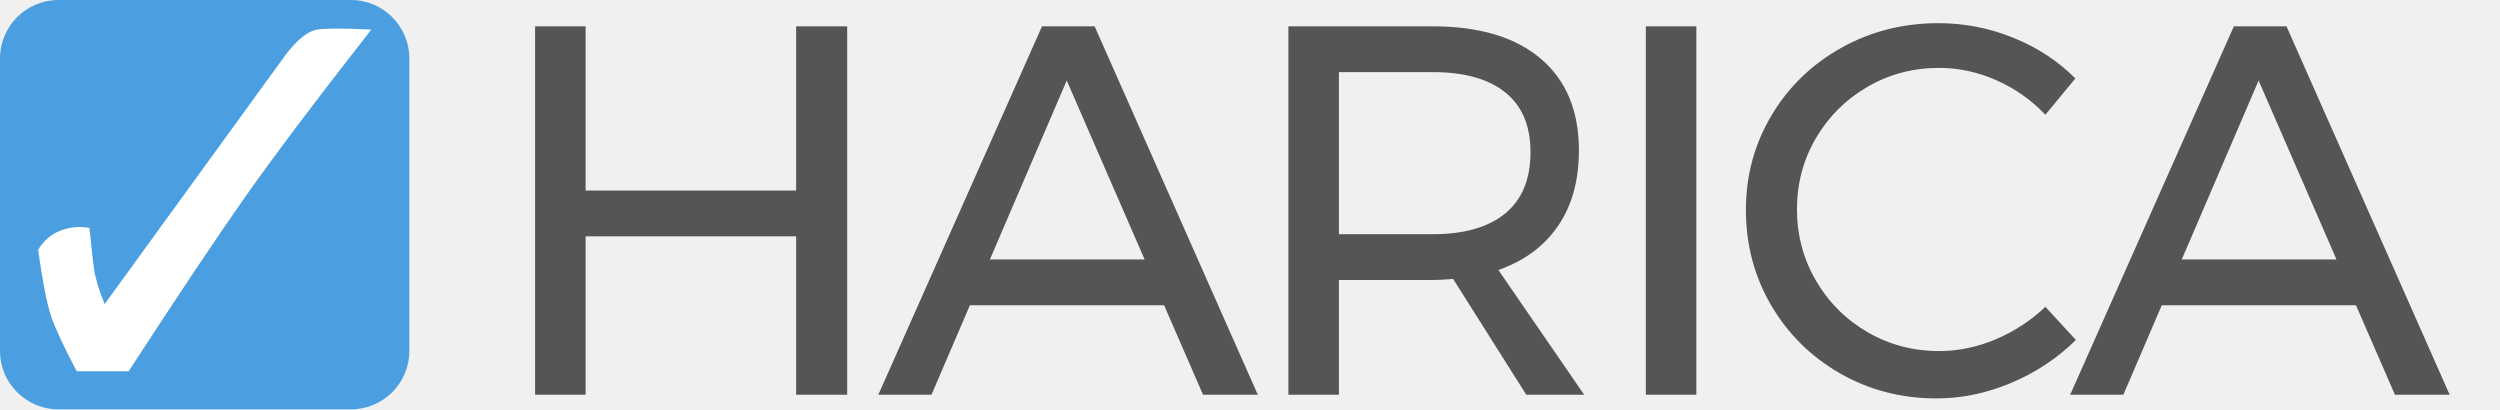
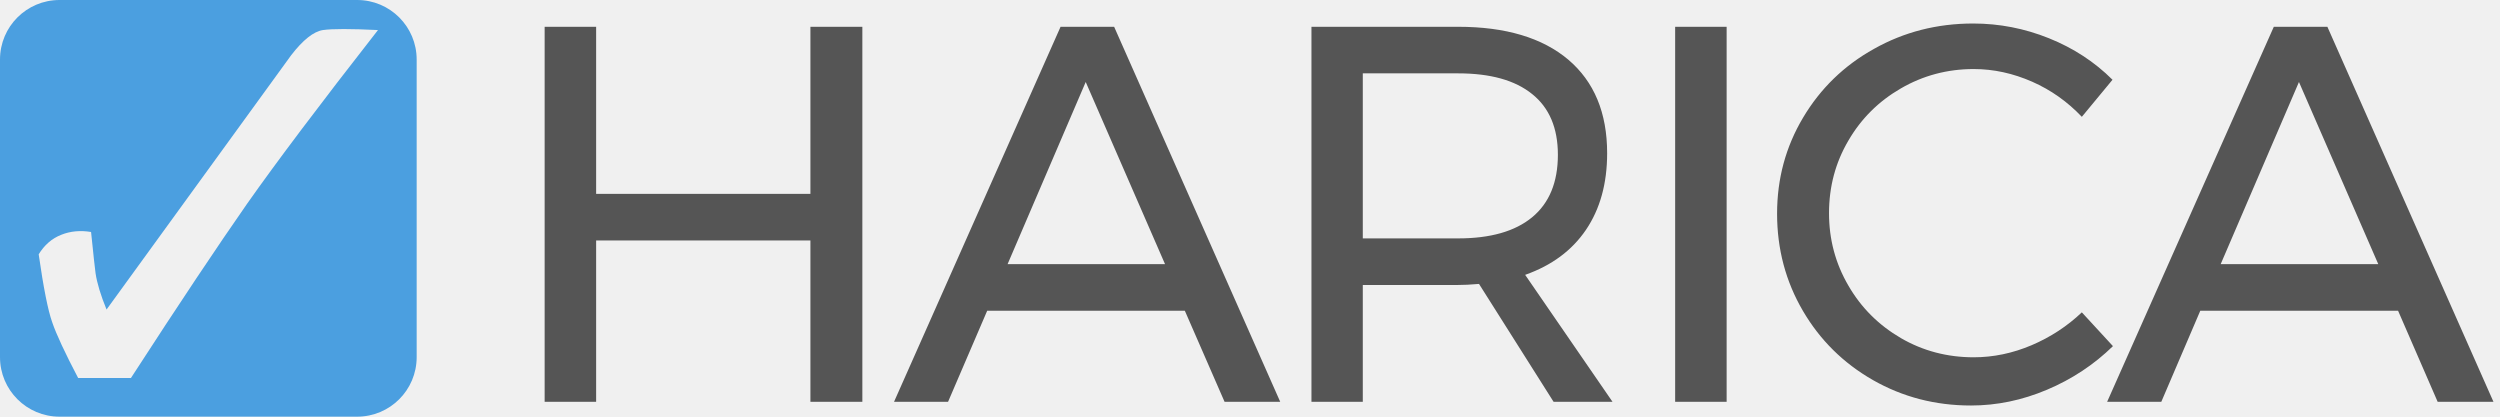
- <svg xmlns="http://www.w3.org/2000/svg" width="171px" height="28px" viewBox="0 0 171 28" version="1.1">
-   <g id="Atoms/Logo" stroke="none" stroke-width="1" fill="none" fill-rule="evenodd">
+ <svg xmlns="http://www.w3.org/2000/svg" viewBox="0 0 168 28" width="168" height="28">
+   <style>
+ 		tspan { white-space:pre }
+ 		.shp0 { fill: #4b9fe0 } 
+ 		.shp1 { fill: #555555 } 
+ 	</style>
+   <g id="Atoms/Logo">
    <g id="Group">
-       <path d="M4,0 L24,0 C26.209,1.11220812e-15 28,1.791 28,4 L28,24 C28,26.209 26.209,28 24,28 L4,28 C1.791,28 1.78856188e-15,26.209 0,24 L0,4 C-7.1463071e-16,1.791 1.791,-3.82769592e-17 4,0 Z" id="Rectangle" fill="#4B9FE0" />
-       <path d="M2.605,17.087 C2.982,16.467 3.483,16.032 4.109,15.783 C4.735,15.534 5.404,15.468 6.117,15.587 C6.279,17.148 6.381,18.07 6.422,18.351 C6.52,19.029 6.765,19.845 7.158,20.799 L19.56,3.719 C20.358,2.684 21.072,2.119 21.701,2.024 C22.331,1.93 23.562,1.93 25.395,2.024 C21.491,7.018 18.567,10.901 16.625,13.674 C14.682,16.448 12.073,20.355 8.797,25.395 L5.248,25.395 C4.368,23.724 3.787,22.481 3.506,21.665 C3.224,20.849 2.924,19.323 2.605,17.087 Z" id="Path" fill="#FFFFFF" />
+       <path id="Rectangle" fill-rule="evenodd" class="shp0" d="M4 0L24 0C26.21 0 28 1.79 28 4L28 24C28 26.21 26.21 28 24 28L4 28C1.79 28 0 26.21 0 24L0 4C0 1.79 1.79 0 4 0ZM3.51 21.66C3.79 22.48 4.37 23.72 5.25 25.4L8.8 25.4C12.07 20.35 14.68 16.45 16.62 13.67C18.57 10.9 21.49 7.02 25.4 2.02C23.56 1.93 22.33 1.93 21.7 2.02C21.07 2.12 20.36 2.68 19.56 3.72L7.16 20.8C6.77 19.85 6.52 19.03 6.42 18.35C6.38 18.07 6.28 17.15 6.12 15.59C5.4 15.47 4.73 15.53 4.11 15.78C3.48 16.03 2.98 16.47 2.6 17.09C2.92 19.32 3.22 20.85 3.51 21.66Z" />
    </g>
-     <path d="M40.056,27 L40.056,16.164 L54.456,16.164 L54.456,27 L57.948,27 L57.948,1.8 L54.456,1.8 L54.456,13.032 L40.056,13.032 L40.056,1.8 L36.6,1.8 L36.6,27 L40.056,27 Z M63.713,27 L66.341,20.88 L79.625,20.88 L82.289,27 L86.033,27 L74.873,1.8 L71.273,1.8 L60.077,27 L63.713,27 Z M78.293,17.748 L67.709,17.748 L72.965,5.508 L78.293,17.748 Z M91.582,27 L91.582,19.152 L97.99,19.152 C98.35,19.152 98.818,19.128 99.394,19.08 L99.394,19.08 L104.398,27 L108.358,27 L102.49,18.468 C104.266,17.844 105.628,16.836 106.576,15.444 C107.524,14.052 107.998,12.336 107.998,10.296 C107.998,7.584 107.128,5.49 105.388,4.014 C103.648,2.538 101.182,1.8 97.99,1.8 L97.99,1.8 L88.126,1.8 L88.126,27 L91.582,27 Z M97.99,16.02 L91.582,16.02 L91.582,4.932 L97.99,4.932 C100.15,4.932 101.806,5.394 102.958,6.318 C104.11,7.242 104.686,8.604 104.686,10.404 C104.686,12.252 104.11,13.65 102.958,14.598 C101.806,15.546 100.15,16.02 97.99,16.02 L97.99,16.02 Z M116.031,27 L116.031,1.8 L112.575,1.8 L112.575,27 L116.031,27 Z M132.452,27.252 C134.18,27.252 135.884,26.898 137.564,26.19 C139.244,25.482 140.72,24.504 141.992,23.256 L141.992,23.256 L139.904,20.988 C138.92,21.924 137.792,22.662 136.52,23.202 C135.248,23.742 133.952,24.012 132.632,24.012 C130.856,24.012 129.224,23.58 127.736,22.716 C126.248,21.852 125.072,20.676 124.208,19.188 C123.344,17.7 122.912,16.08 122.912,14.328 C122.912,12.552 123.344,10.926 124.208,9.45 C125.072,7.974 126.248,6.804 127.736,5.94 C129.224,5.076 130.856,4.644 132.632,4.644 C133.976,4.644 135.284,4.926 136.556,5.49 C137.828,6.054 138.944,6.84 139.904,7.848 L139.904,7.848 L141.956,5.364 C140.756,4.164 139.334,3.234 137.69,2.574 C136.046,1.914 134.348,1.584 132.596,1.584 C130.172,1.584 127.952,2.148 125.936,3.276 C123.92,4.404 122.33,5.946 121.166,7.902 C120.002,9.858 119.42,12.012 119.42,14.364 C119.42,16.74 119.996,18.912 121.148,20.88 C122.3,22.848 123.872,24.402 125.864,25.542 C127.856,26.682 130.052,27.252 132.452,27.252 Z M145.237,27 L147.865,20.88 L161.149,20.88 L163.813,27 L167.557,27 L156.397,1.8 L152.797,1.8 L141.601,27 L145.237,27 Z M159.817,17.748 L149.233,17.748 L154.489,5.508 L159.817,17.748 Z" id="HARICA" fill="#555555" fill-rule="nonzero" />
+     <path id="HARICA" fill-rule="evenodd" class="shp1" d="M36.6 27L36.6 1.8L40.06 1.8L40.06 13.03L54.46 13.03L54.46 1.8L57.95 1.8L57.95 27L54.46 27L54.46 16.16L40.06 16.16L40.06 27L36.6 27ZM60.08 27L71.27 1.8L74.87 1.8L86.03 27L82.29 27L79.62 20.88L66.34 20.88L63.71 27L60.08 27ZM72.96 5.51L67.71 17.75L78.29 17.75L72.96 5.51ZM88.13 27L88.13 1.8L97.99 1.8C101.18 1.8 103.65 2.54 105.39 4.01C107.13 5.49 108 7.58 108 10.3C108 12.34 107.52 14.05 106.58 15.44C105.63 16.84 104.27 17.84 102.49 18.47L108.36 27L104.4 27L99.39 19.08C98.82 19.13 98.35 19.15 97.99 19.15L91.58 19.15L91.58 27L88.13 27ZM97.99 16.02C100.15 16.02 101.81 15.55 102.96 14.6C104.11 13.65 104.69 12.25 104.69 10.4C104.69 8.6 104.11 7.24 102.96 6.32C101.81 5.39 100.15 4.93 97.99 4.93L91.58 4.93L91.58 16.02L97.99 16.02ZM112.57 27L112.57 1.8L116.03 1.8L116.03 27L112.57 27ZM125.86 25.54C123.87 24.4 122.3 22.85 121.15 20.88C120 18.91 119.42 16.74 119.42 14.36C119.42 12.01 120 9.86 121.17 7.9C122.33 5.95 123.92 4.4 125.94 3.28C127.95 2.15 130.17 1.58 132.6 1.58C134.35 1.58 136.05 1.91 137.69 2.57C139.33 3.23 140.76 4.16 141.96 5.36L139.9 7.85C138.94 6.84 137.83 6.05 136.56 5.49C135.28 4.93 133.98 4.64 132.63 4.64C130.86 4.64 129.22 5.08 127.74 5.94C126.25 6.8 125.07 7.97 124.21 9.45C123.34 10.93 122.91 12.55 122.91 14.33C122.91 16.08 123.34 17.7 124.21 19.19C125.07 20.68 126.25 21.85 127.74 22.72C129.22 23.58 130.86 24.01 132.63 24.01C133.95 24.01 135.25 23.74 136.52 23.2C137.79 22.66 138.92 21.92 139.9 20.99L141.99 23.26C140.72 24.5 139.24 25.48 137.56 26.19C135.88 26.9 134.18 27.25 132.45 27.25C130.05 27.25 127.86 26.68 125.86 25.54ZM141.6 27L152.8 1.8L156.4 1.8L167.56 27L163.81 27L161.15 20.88L147.86 20.88L145.24 27L141.6 27ZM154.49 5.51L149.23 17.75L159.82 17.75L154.49 5.51Z" />
  </g>
</svg>
